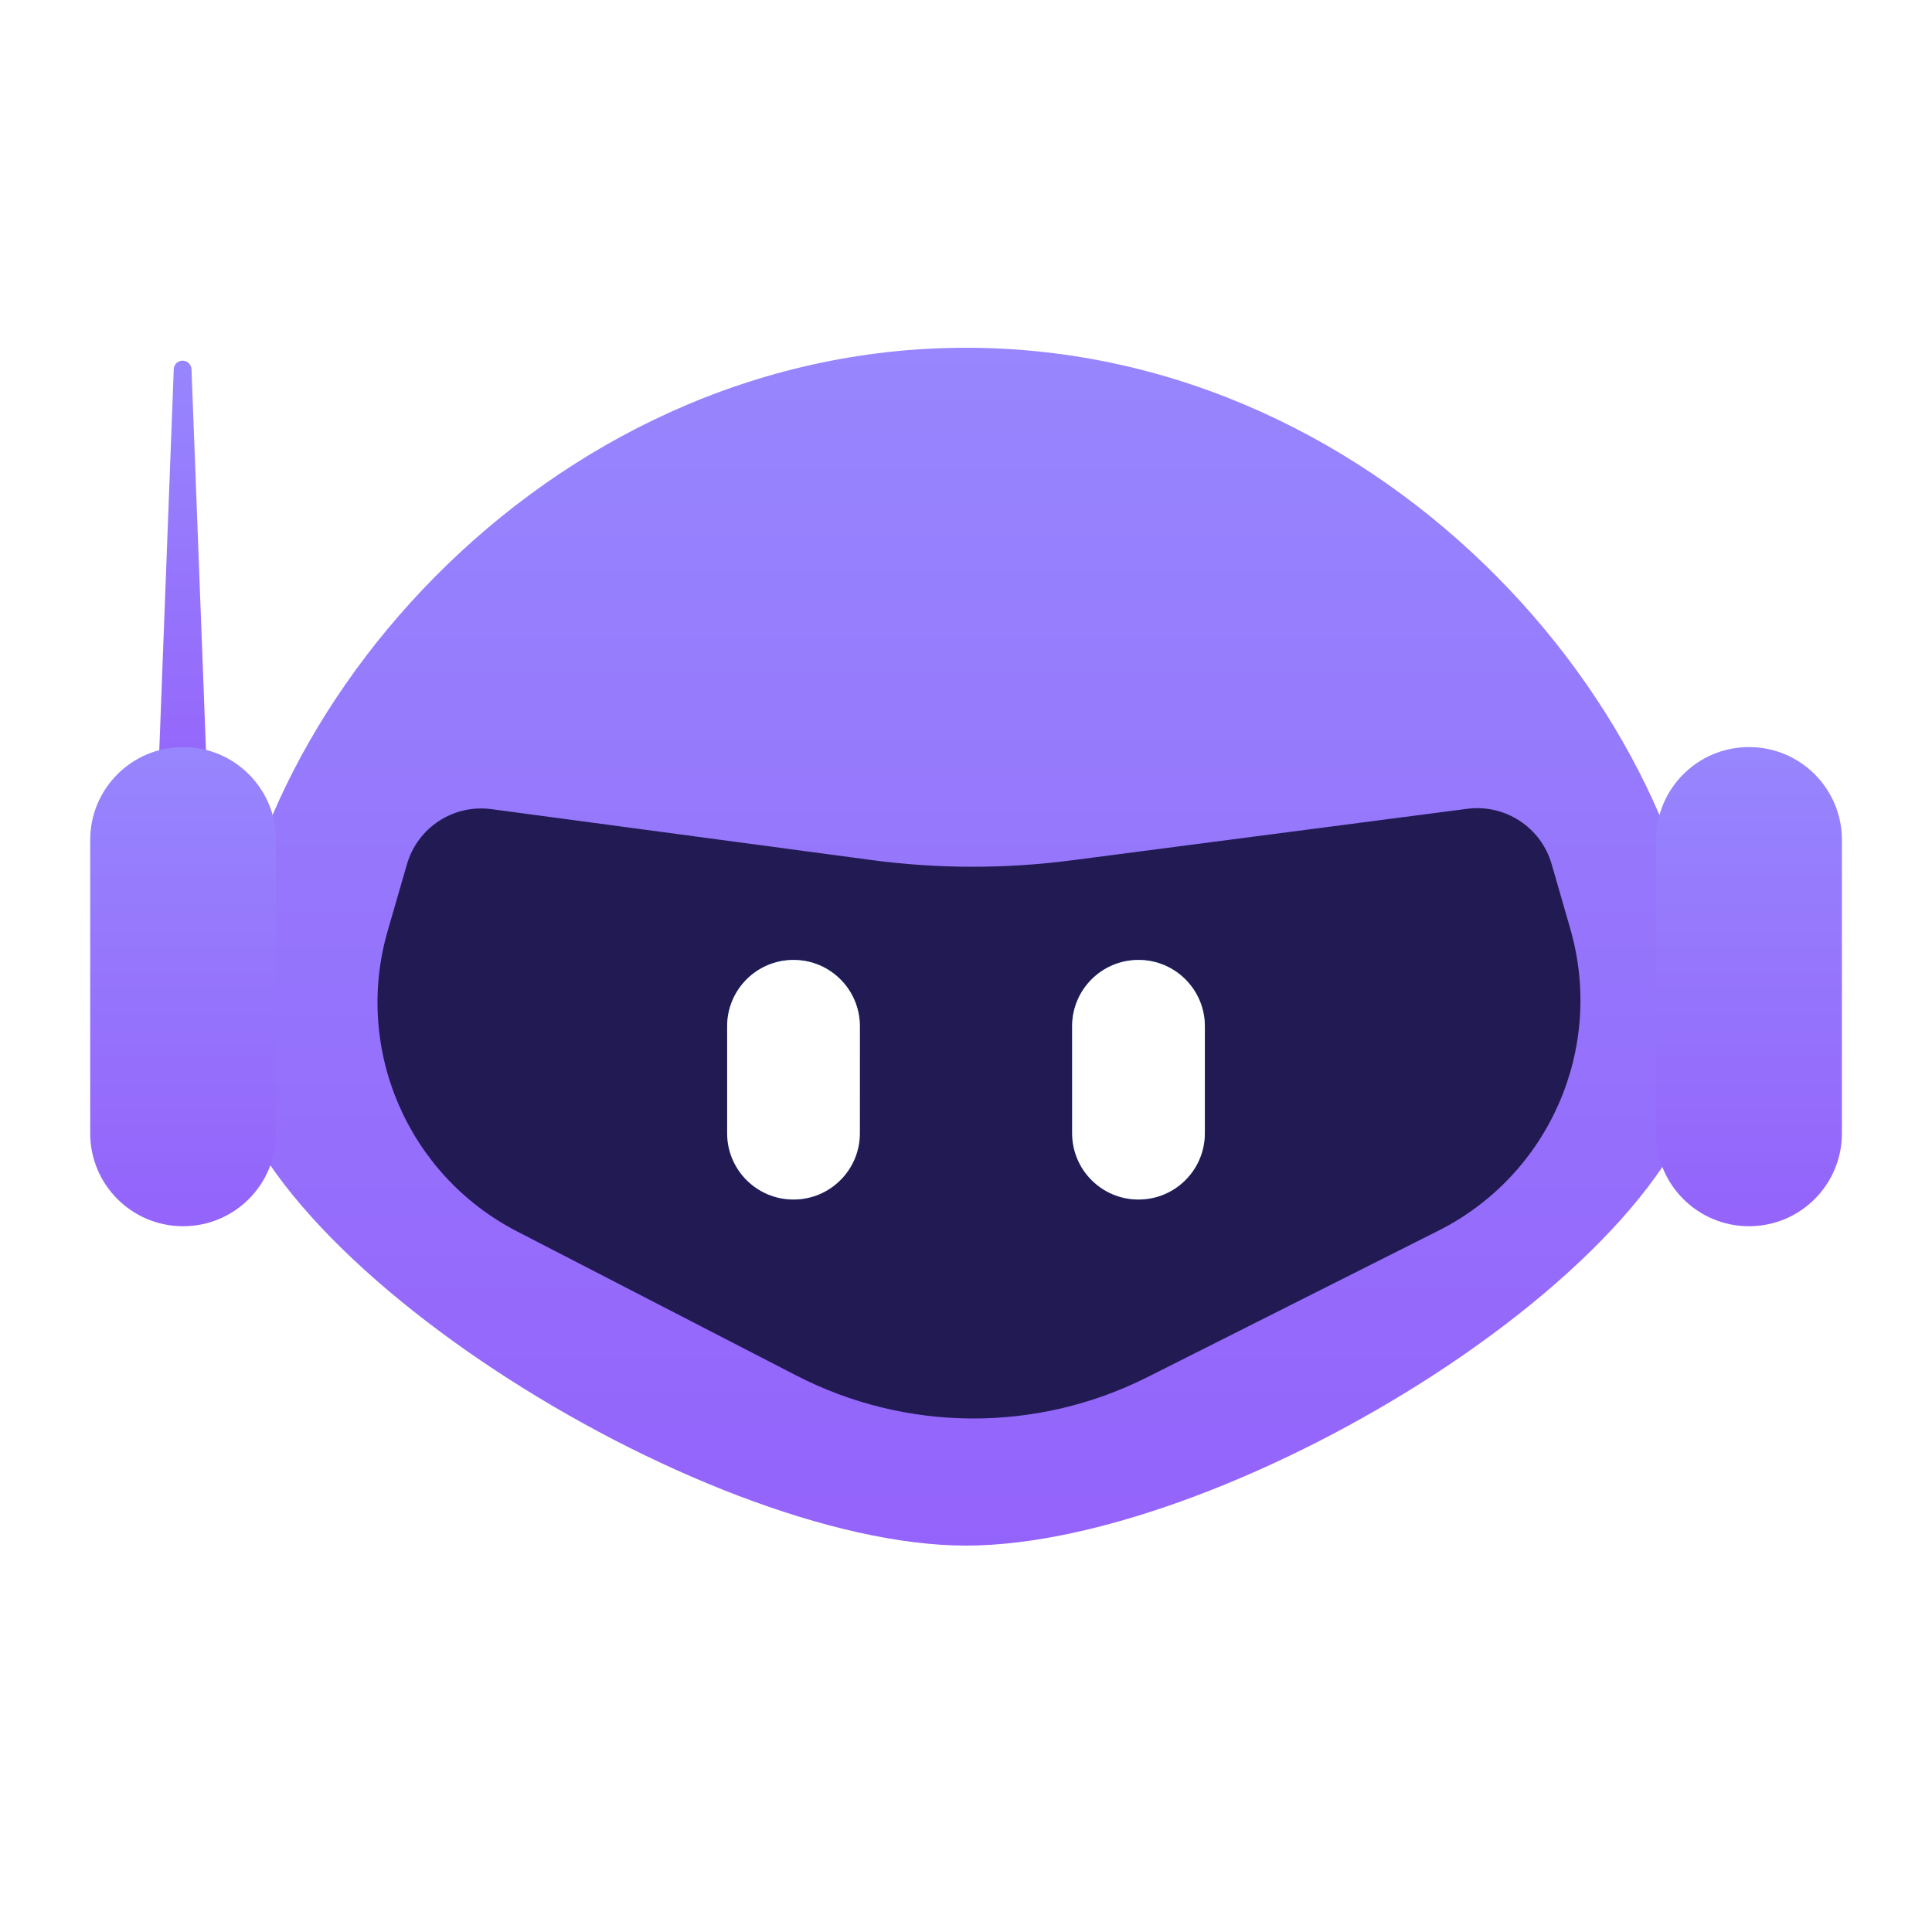
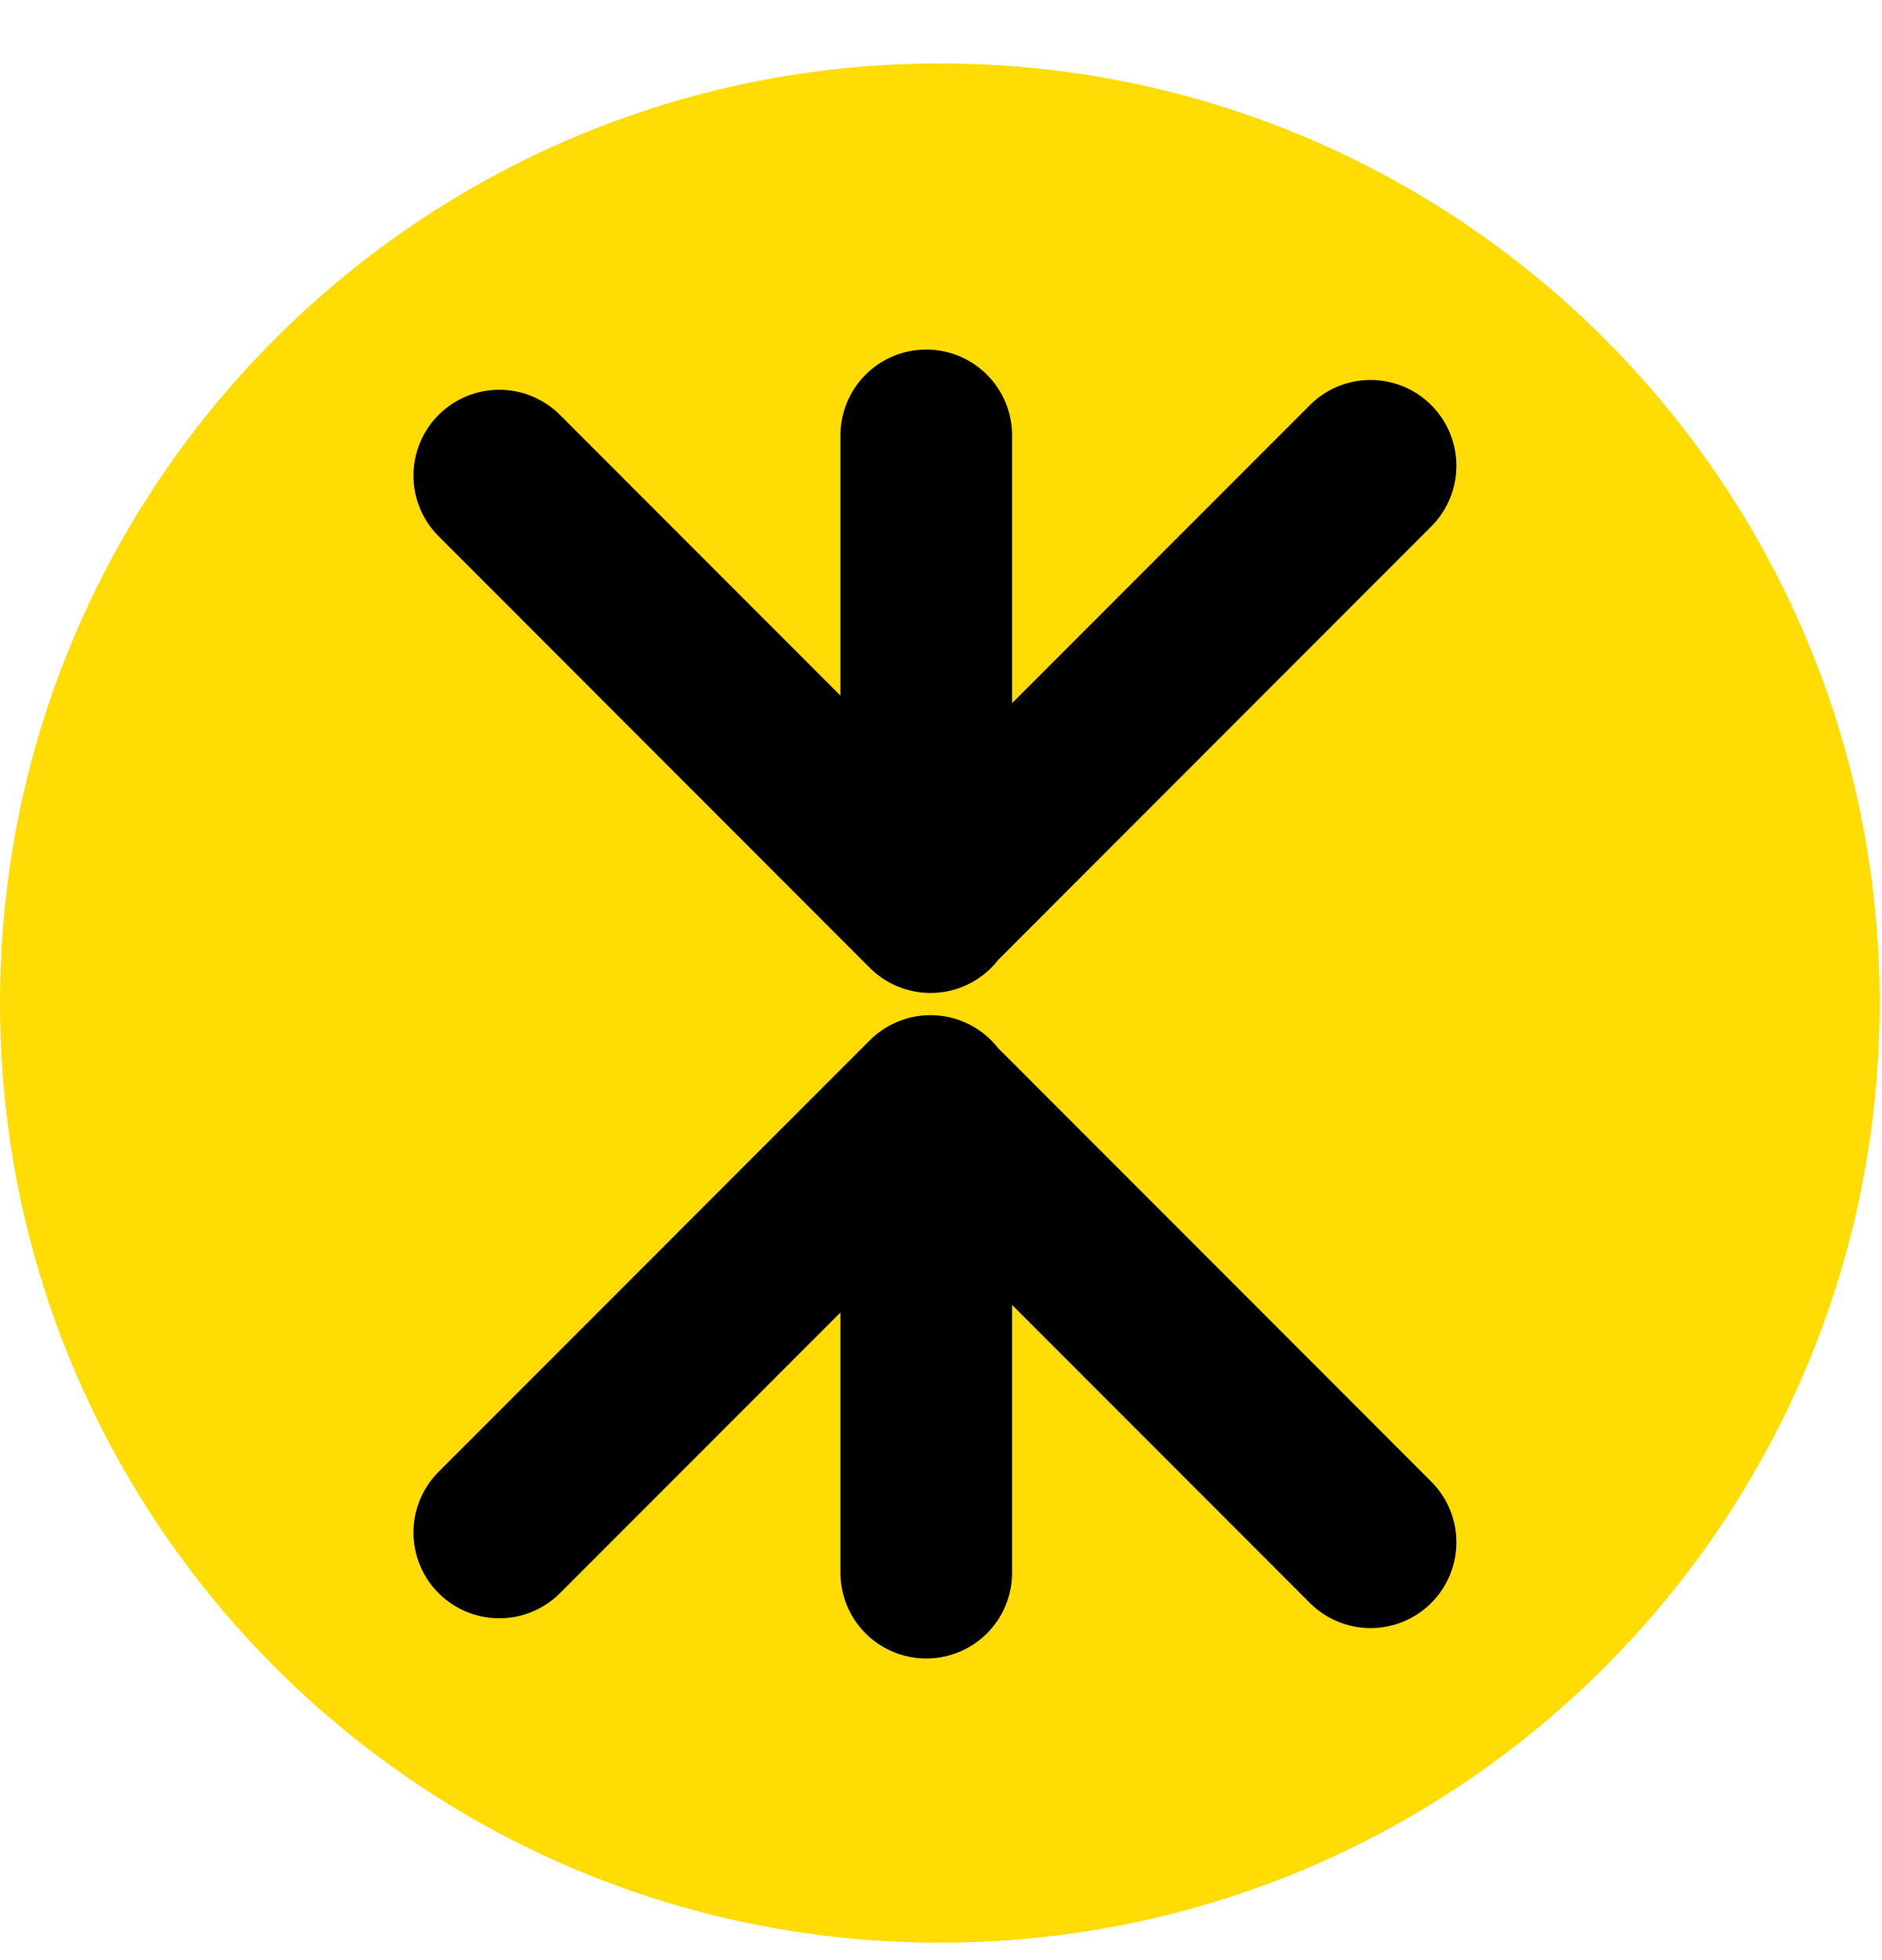
- <svg xmlns="http://www.w3.org/2000/svg" width="16" height="16" viewBox="0 0 16 16" fill="none">
-   <path d="M14.154 8.612C14.154 10.375 10.202 12.8 8 12.8C5.798 12.8 1.846 10.316 1.846 8.612C1.846 6.025 4.48 2.88 8 2.88C11.52 2.88 14.154 6.025 14.154 8.612Z" fill="url(#paint0_linear_219_4871)" />
-   <path d="M12.85 7.156L13.005 7.694C13.289 8.68 12.831 9.729 11.914 10.191L9.5 11.406C8.585 11.866 7.505 11.861 6.594 11.391L4.282 10.198C3.377 9.731 2.928 8.69 3.21 7.711L3.37 7.158C3.458 6.853 3.755 6.659 4.07 6.701L7.206 7.121C7.762 7.196 8.325 7.197 8.882 7.124L12.152 6.698C12.466 6.658 12.762 6.852 12.85 7.156Z" fill="#221A53" />
-   <rect x="6.022" y="7.95" width="1.099" height="1.984" rx="0.549" fill="url(#paint1_linear_219_4871)" />
-   <rect x="6.022" y="7.95" width="1.099" height="1.984" rx="0.549" fill="url(#paint2_linear_219_4871)" />
-   <rect x="8.879" y="7.95" width="1.099" height="1.984" rx="0.549" fill="url(#paint3_linear_219_4871)" />
-   <rect x="8.879" y="7.95" width="1.099" height="1.984" rx="0.549" fill="url(#paint4_linear_219_4871)" />
-   <path d="M1.439 3.058C1.44 3.018 1.473 2.987 1.512 2.987C1.552 2.987 1.584 3.018 1.586 3.058L1.717 6.507C1.721 6.624 1.629 6.72 1.512 6.72C1.396 6.72 1.303 6.624 1.308 6.507L1.439 3.058Z" fill="url(#paint5_linear_219_4871)" />
-   <rect x="13.715" y="6.187" width="1.539" height="3.968" rx="0.769" fill="url(#paint6_linear_219_4871)" />
-   <rect x="0.747" y="6.187" width="1.539" height="3.968" rx="0.769" fill="url(#paint7_linear_219_4871)" />
-   <defs>
-     <linearGradient id="paint0_linear_219_4871" x1="8" y1="2.88" x2="8" y2="12.8" gradientUnits="userSpaceOnUse">
-       <stop stop-color="#9786FD" />
-       <stop offset="1" stop-color="#9463FB" />
-     </linearGradient>
-     <linearGradient id="paint1_linear_219_4871" x1="6.571" y1="7.95" x2="6.571" y2="9.934" gradientUnits="userSpaceOnUse">
-       <stop stop-color="#3CA8F6" />
-       <stop offset="1" stop-color="#054B9C" />
-     </linearGradient>
-     <linearGradient id="paint2_linear_219_4871" x1="6.571" y1="7.95" x2="6.571" y2="9.934" gradientUnits="userSpaceOnUse">
-       <stop stop-color="white" />
-       <stop offset="1" stop-color="white" />
-     </linearGradient>
-     <linearGradient id="paint3_linear_219_4871" x1="9.429" y1="7.95" x2="9.429" y2="9.934" gradientUnits="userSpaceOnUse">
-       <stop stop-color="#3CA8F6" />
-       <stop offset="1" stop-color="#054B9C" />
-     </linearGradient>
-     <linearGradient id="paint4_linear_219_4871" x1="9.429" y1="7.95" x2="9.429" y2="9.934" gradientUnits="userSpaceOnUse">
-       <stop stop-color="white" />
-       <stop offset="1" stop-color="white" />
-     </linearGradient>
-     <linearGradient id="paint5_linear_219_4871" x1="1.512" y1="2.987" x2="1.512" y2="6.72" gradientUnits="userSpaceOnUse">
-       <stop stop-color="#9786FD" />
-       <stop offset="1" stop-color="#9463FB" />
-     </linearGradient>
-     <linearGradient id="paint6_linear_219_4871" x1="14.484" y1="6.187" x2="14.484" y2="10.155" gradientUnits="userSpaceOnUse">
-       <stop stop-color="#9786FD" />
-       <stop offset="1" stop-color="#9463FB" />
-     </linearGradient>
-     <linearGradient id="paint7_linear_219_4871" x1="1.516" y1="6.187" x2="1.516" y2="10.155" gradientUnits="userSpaceOnUse">
-       <stop stop-color="#9786FD" />
-       <stop offset="1" stop-color="#9463FB" />
-     </linearGradient>
-   </defs>
+ <svg xmlns="http://www.w3.org/2000/svg" width="24" height="25" viewBox="0 0 24 25" fill="none">
+   <ellipse cx="11.985" cy="12.794" rx="11.985" ry="11.985" fill="#FFDD04" />
+   <path d="M11.812 11.446V5.553M11.979 11.446L17.478 5.941M11.866 11.571L6.367 6.066M11.812 14.167V20.06M11.979 14.167L17.478 19.672M11.866 14.043L6.367 19.547" stroke="black" stroke-width="2.189" stroke-linecap="round" />
</svg>
